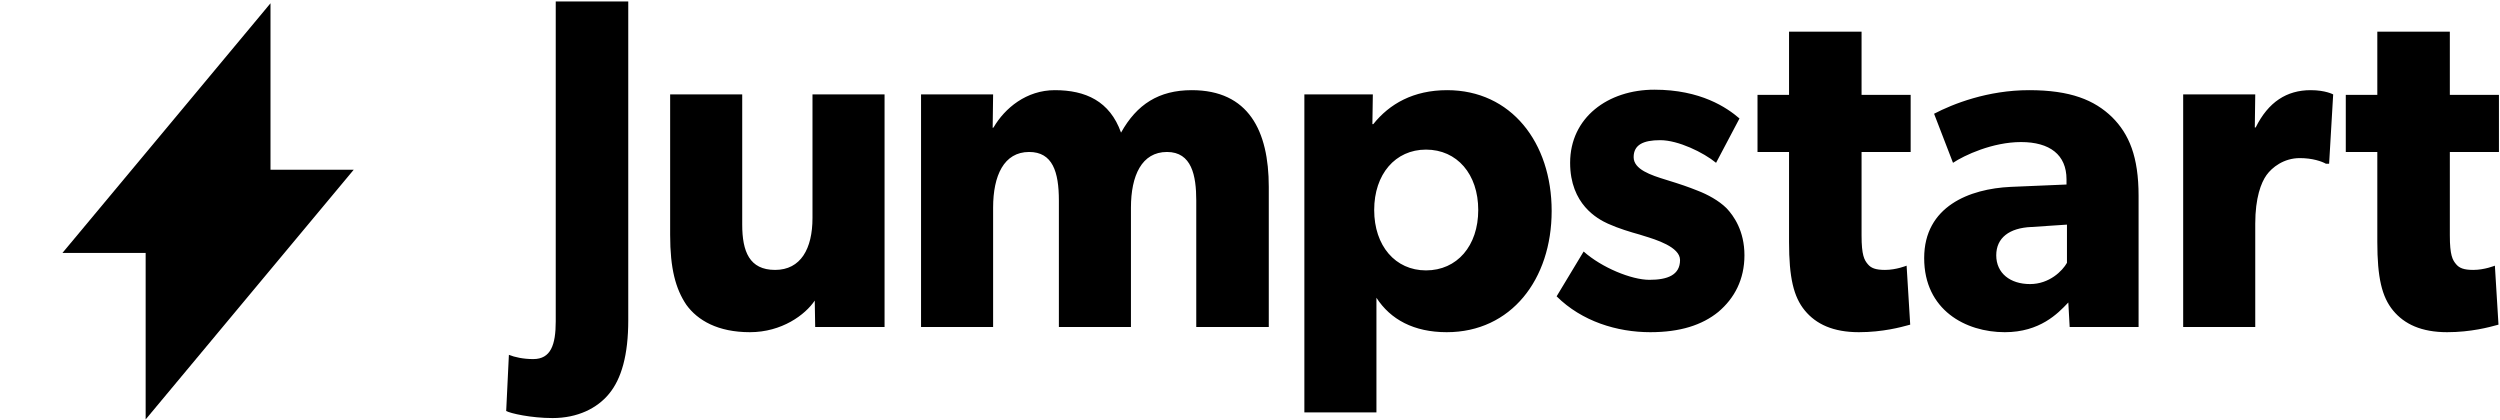
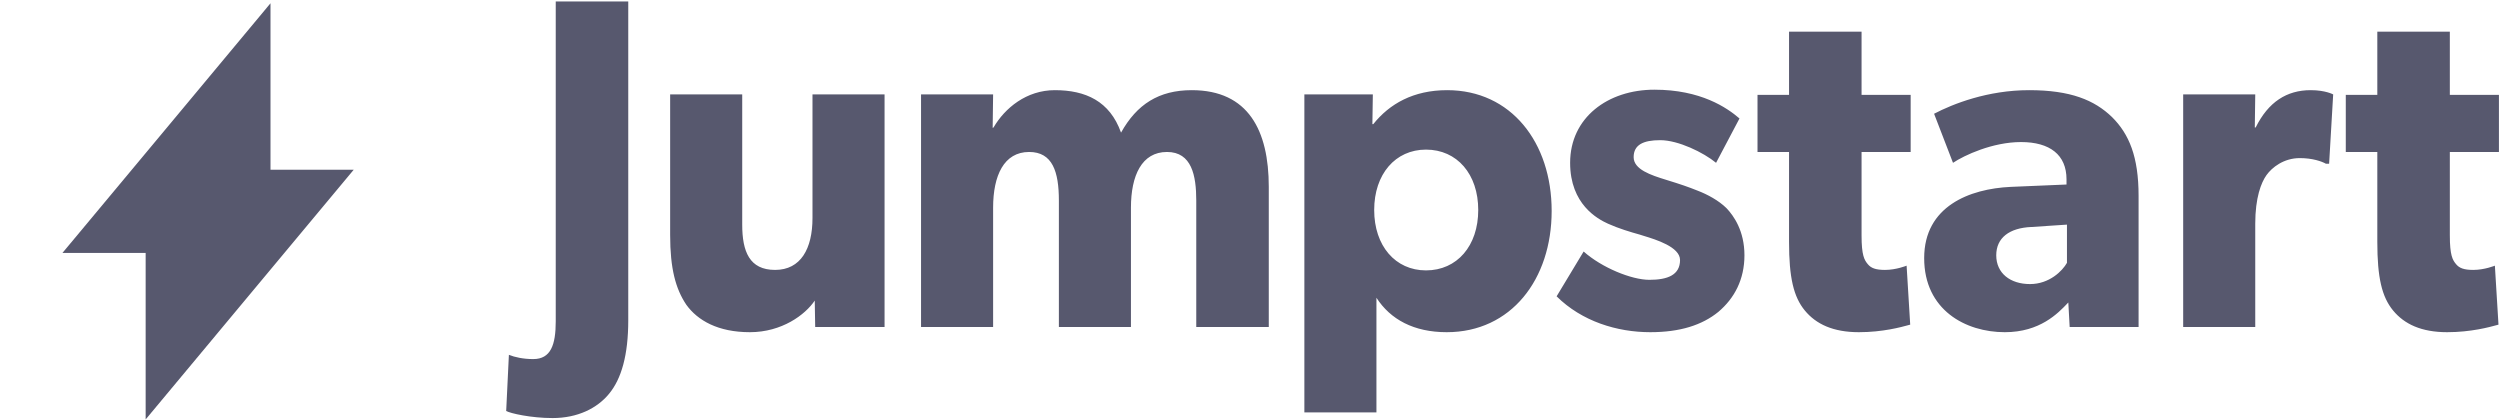
- <svg xmlns="http://www.w3.org/2000/svg" width="143" height="24" viewBox="0 0 805 135" fill="currentColor">
+ <svg xmlns="http://www.w3.org/2000/svg" width="143" height="24" viewBox="0 0 805 135" fill="#57586E">
  <rect width="805" height="135" fill="none" />
-   <path fill-rule="evenodd" clip-rule="evenodd" d="M202.299 0.42H178.948V103.419C178.948 111.015 177.352 115.572 171.695 115.572C168.505 115.572 165.749 114.965 163.863 114.205L162.993 132.283C164.298 133.043 170.97 134.562 177.932 134.562C186.054 134.562 192.291 131.372 196.062 126.814C200.123 121.953 202.299 114.205 202.299 103.115V0.42ZM284.828 30.348H261.621V70.15C261.621 80.024 257.85 86.86 249.582 86.86C241.315 86.86 238.995 80.936 238.995 72.276V30.348H215.788V75.619C215.788 86.405 217.529 92.937 221.01 98.102C224.636 103.115 231.163 106.913 241.461 106.913C251.759 106.913 259.301 101.292 262.347 96.735L262.492 105.242H284.828V30.348ZM383.746 28.98C402.021 28.98 408.548 42.045 408.548 60.123V105.242H385.196V64.529C385.196 56.477 383.746 48.881 375.769 48.881C367.646 48.881 364.165 56.477 364.165 66.808V105.242H340.959V64.529C340.959 55.262 338.929 48.881 331.386 48.881C323.264 48.881 319.783 56.477 319.783 66.808V105.242H296.576V30.348H319.783L319.638 41.133L319.928 40.982C323.554 34.753 330.516 28.98 339.653 28.98C349.516 28.98 357.349 32.474 360.975 42.653C366.051 33.538 373.158 28.98 383.746 28.98ZM499.635 67.871C499.635 45.843 486.581 28.98 465.985 28.98C455.107 28.98 447.42 33.386 442.198 39.918H441.908L442.053 30.348H420.006V132.739H443.213V95.823C447.709 102.811 455.252 106.913 465.84 106.913C486.581 106.913 499.635 89.899 499.635 67.871ZM475.993 67.567C475.993 79.113 469.175 87.013 459.168 87.013C449.305 87.013 442.488 79.113 442.488 67.567C442.488 56.022 449.305 48.122 459.168 48.122C469.175 48.122 475.993 56.022 475.993 67.567ZM555.911 66.959C558.231 69.39 561.712 74.251 561.712 82.151C561.712 89.898 558.522 95.975 553.3 100.381C548.079 104.634 540.971 106.913 531.398 106.913C520.665 106.913 509.352 103.419 501.23 95.368L509.932 80.936C515.734 86.101 525.307 90.051 531.109 90.051C536.911 90.051 540.972 88.531 540.972 83.67C540.972 79.459 533.137 77.072 529.343 75.916L529.343 75.916C528.757 75.738 528.267 75.589 527.918 75.467C525.162 74.707 521.101 73.492 517.765 71.972C514.429 70.453 505.581 65.744 505.581 52.376C505.581 37.791 517.765 28.828 532.704 28.828C547.643 28.828 556.056 34.601 560.117 38.095L552.575 52.376C548.514 49.033 540.391 45.083 534.589 45.083C529.078 45.083 526.033 46.603 526.033 50.553C526.033 54.502 531.543 56.325 536.475 57.844C541.406 59.363 543.582 60.123 546.627 61.338C549.818 62.554 553.445 64.528 555.911 66.959ZM615.233 30.499H599.423V10.143H576.072V30.499H565.919V48.881H576.072V77.897C576.072 89.291 577.522 95.52 581.148 99.925C584.774 104.331 590.286 106.913 598.553 106.913C606.221 106.913 612.201 105.273 614.518 104.637L614.518 104.637L614.528 104.634C614.645 104.602 614.752 104.573 614.85 104.546C614.937 104.523 615.016 104.501 615.087 104.483L613.927 85.493C613.927 85.493 610.592 86.86 606.965 86.86C603.92 86.86 602.47 86.253 601.454 85.037C600.294 83.67 599.423 82.151 599.423 75.77V48.881H615.233V30.499ZM680.066 37.64C685.577 43.109 688.624 50.401 688.624 63.01V105.242H666.433L665.998 97.343C665.927 97.417 665.855 97.493 665.781 97.57C662.679 100.826 656.88 106.913 645.546 106.913C632.927 106.913 619.584 99.773 619.584 83.062C619.584 66.352 634.232 60.731 647.431 60.123L665.417 59.363V57.693C665.417 49.793 660.051 45.691 650.768 45.691C641.631 45.691 632.492 49.945 628.866 52.376L622.774 36.576C628.866 33.386 640.035 28.98 653.379 28.98C666.723 28.98 674.409 32.171 680.066 37.64ZM653.669 91.418C659.906 91.418 664.111 87.164 665.561 84.582V72.276L654.104 73.036C646.997 73.34 642.791 76.53 642.791 82.151C642.791 87.924 647.287 91.418 653.669 91.418ZM751.282 30.348C751.282 30.348 748.816 28.98 744.03 28.98C736.343 28.98 730.396 32.778 726.335 40.982H726.044L726.19 30.348H702.983V105.242H726.19V71.972C726.19 63.617 728.076 58.756 729.816 56.325C731.557 53.894 735.327 50.856 740.548 50.856C744.61 50.856 747.655 51.92 748.96 52.679H749.976L751.282 30.348ZM788.847 30.499H804.657V48.881H788.847V75.77C788.847 82.151 789.718 83.67 790.878 85.037C791.893 86.253 793.344 86.86 796.389 86.86C800.015 86.86 803.351 85.493 803.351 85.493L804.513 104.483C804.359 104.523 804.169 104.575 803.944 104.637C801.628 105.272 795.646 106.913 787.977 106.913C779.71 106.913 774.198 104.331 770.572 99.925C766.946 95.52 765.496 89.291 765.496 77.897V48.881H755.343V30.499H765.496V10.143H788.847V30.499Z" />
-   <path d="M87.1 54.6V1L54.337 40.329L20.1 81.4H46.9V135L113.9 54.6H87.1Z" />
+   <path fill-rule="evenodd" clip-rule="evenodd" d="M202.299 0.42H178.948V103.419C178.948 111.015 177.352 115.572 171.695 115.572C168.505 115.572 165.749 114.965 163.863 114.205L162.993 132.283C164.298 133.043 170.97 134.562 177.932 134.562C186.054 134.562 192.291 131.372 196.062 126.814C200.123 121.953 202.299 114.205 202.299 103.115V0.42ZM284.828 30.348H261.621V70.15C261.621 80.024 257.85 86.86 249.582 86.86C241.315 86.86 238.995 80.936 238.995 72.276V30.348H215.788V75.619C215.788 86.405 217.529 92.937 221.01 98.102C224.636 103.115 231.163 106.913 241.461 106.913C251.759 106.913 259.301 101.292 262.347 96.735L262.492 105.242H284.828V30.348ZM383.746 28.98C402.021 28.98 408.548 42.045 408.548 60.123V105.242H385.196V64.529C385.196 56.477 383.746 48.881 375.769 48.881C367.646 48.881 364.165 56.477 364.165 66.808V105.242H340.959V64.529C340.959 55.262 338.929 48.881 331.386 48.881C323.264 48.881 319.783 56.477 319.783 66.808V105.242H296.576V30.348H319.783L319.638 41.133L319.928 40.982C323.554 34.753 330.516 28.98 339.653 28.98C349.516 28.98 357.349 32.474 360.975 42.653C366.051 33.538 373.158 28.98 383.746 28.98ZM499.635 67.871C499.635 45.843 486.581 28.98 465.985 28.98C455.107 28.98 447.42 33.386 442.198 39.918H441.908L442.053 30.348H420.006V132.739H443.213V95.823C447.709 102.811 455.252 106.913 465.84 106.913C486.581 106.913 499.635 89.899 499.635 67.871ZM475.993 67.567C475.993 79.113 469.175 87.013 459.168 87.013C449.305 87.013 442.488 79.113 442.488 67.567C442.488 56.022 449.305 48.122 459.168 48.122C469.175 48.122 475.993 56.022 475.993 67.567ZM555.911 66.959C558.231 69.39 561.712 74.251 561.712 82.151C561.712 89.898 558.522 95.975 553.3 100.381C548.079 104.634 540.971 106.913 531.398 106.913C520.665 106.913 509.352 103.419 501.23 95.368L509.932 80.936C515.734 86.101 525.307 90.051 531.109 90.051C536.911 90.051 540.972 88.531 540.972 83.67C540.972 79.459 533.137 77.072 529.343 75.916L529.343 75.916C528.757 75.738 528.267 75.589 527.918 75.467C525.162 74.707 521.101 73.492 517.765 71.972C514.429 70.453 505.581 65.744 505.581 52.376C505.581 37.791 517.765 28.828 532.704 28.828C547.643 28.828 556.056 34.601 560.117 38.095L552.575 52.376C548.514 49.033 540.391 45.083 534.589 45.083C529.078 45.083 526.033 46.603 526.033 50.553C526.033 54.502 531.543 56.325 536.475 57.844C541.406 59.363 543.582 60.123 546.627 61.338C549.818 62.554 553.445 64.528 555.911 66.959ZM615.233 30.499H599.423V10.143H576.072V30.499H565.919V48.881H576.072V77.897C576.072 89.291 577.522 95.52 581.148 99.925C584.774 104.331 590.286 106.913 598.553 106.913C606.221 106.913 612.201 105.273 614.518 104.637L614.518 104.637L614.528 104.634C614.645 104.602 614.752 104.573 614.85 104.546C614.937 104.523 615.016 104.501 615.087 104.483L613.927 85.493C613.927 85.493 610.592 86.86 606.965 86.86C603.92 86.86 602.47 86.253 601.454 85.037C600.294 83.67 599.423 82.151 599.423 75.77V48.881H615.233V30.499ZM680.066 37.64C685.577 43.109 688.624 50.401 688.624 63.01V105.242H666.433L665.998 97.343C665.927 97.417 665.855 97.493 665.781 97.57C662.679 100.826 656.88 106.913 645.546 106.913C632.927 106.913 619.584 99.773 619.584 83.062C619.584 66.352 634.232 60.731 647.431 60.123L665.417 59.363V57.693C665.417 49.793 660.051 45.691 650.768 45.691C641.631 45.691 632.492 49.945 628.866 52.376L622.774 36.576C628.866 33.386 640.035 28.98 653.379 28.98C666.723 28.98 674.409 32.171 680.066 37.64ZM653.669 91.418C659.906 91.418 664.111 87.164 665.561 84.582V72.276L654.104 73.036C646.997 73.34 642.791 76.53 642.791 82.151C642.791 87.924 647.287 91.418 653.669 91.418ZM751.282 30.348C751.282 30.348 748.816 28.98 744.03 28.98C736.343 28.98 730.396 32.778 726.335 40.982H726.044L726.19 30.348H702.983V105.242H726.19V71.972C726.19 63.617 728.076 58.756 729.816 56.325C731.557 53.894 735.327 50.856 740.548 50.856C744.61 50.856 747.655 51.92 748.96 52.679H749.976L751.282 30.348ZM788.847 30.499H804.657V48.881H788.847V75.77C788.847 82.151 789.718 83.67 790.878 85.037C791.893 86.253 793.344 86.86 796.389 86.86C800.015 86.86 803.351 85.493 803.351 85.493L804.513 104.483C804.359 104.523 804.169 104.575 803.944 104.637C801.628 105.272 795.646 106.913 787.977 106.913C779.71 106.913 774.198 104.331 770.572 99.925C766.946 95.52 765.496 89.291 765.496 77.897V48.881H755.343V30.499H765.496V10.143H788.847V30.499Z" fill="#57586E" />
+   <path d="M87.1 54.6V1L54.337 40.329L20.1 81.4H46.9V135L113.9 54.6H87.1Z" fill="#57586E" />
</svg>
